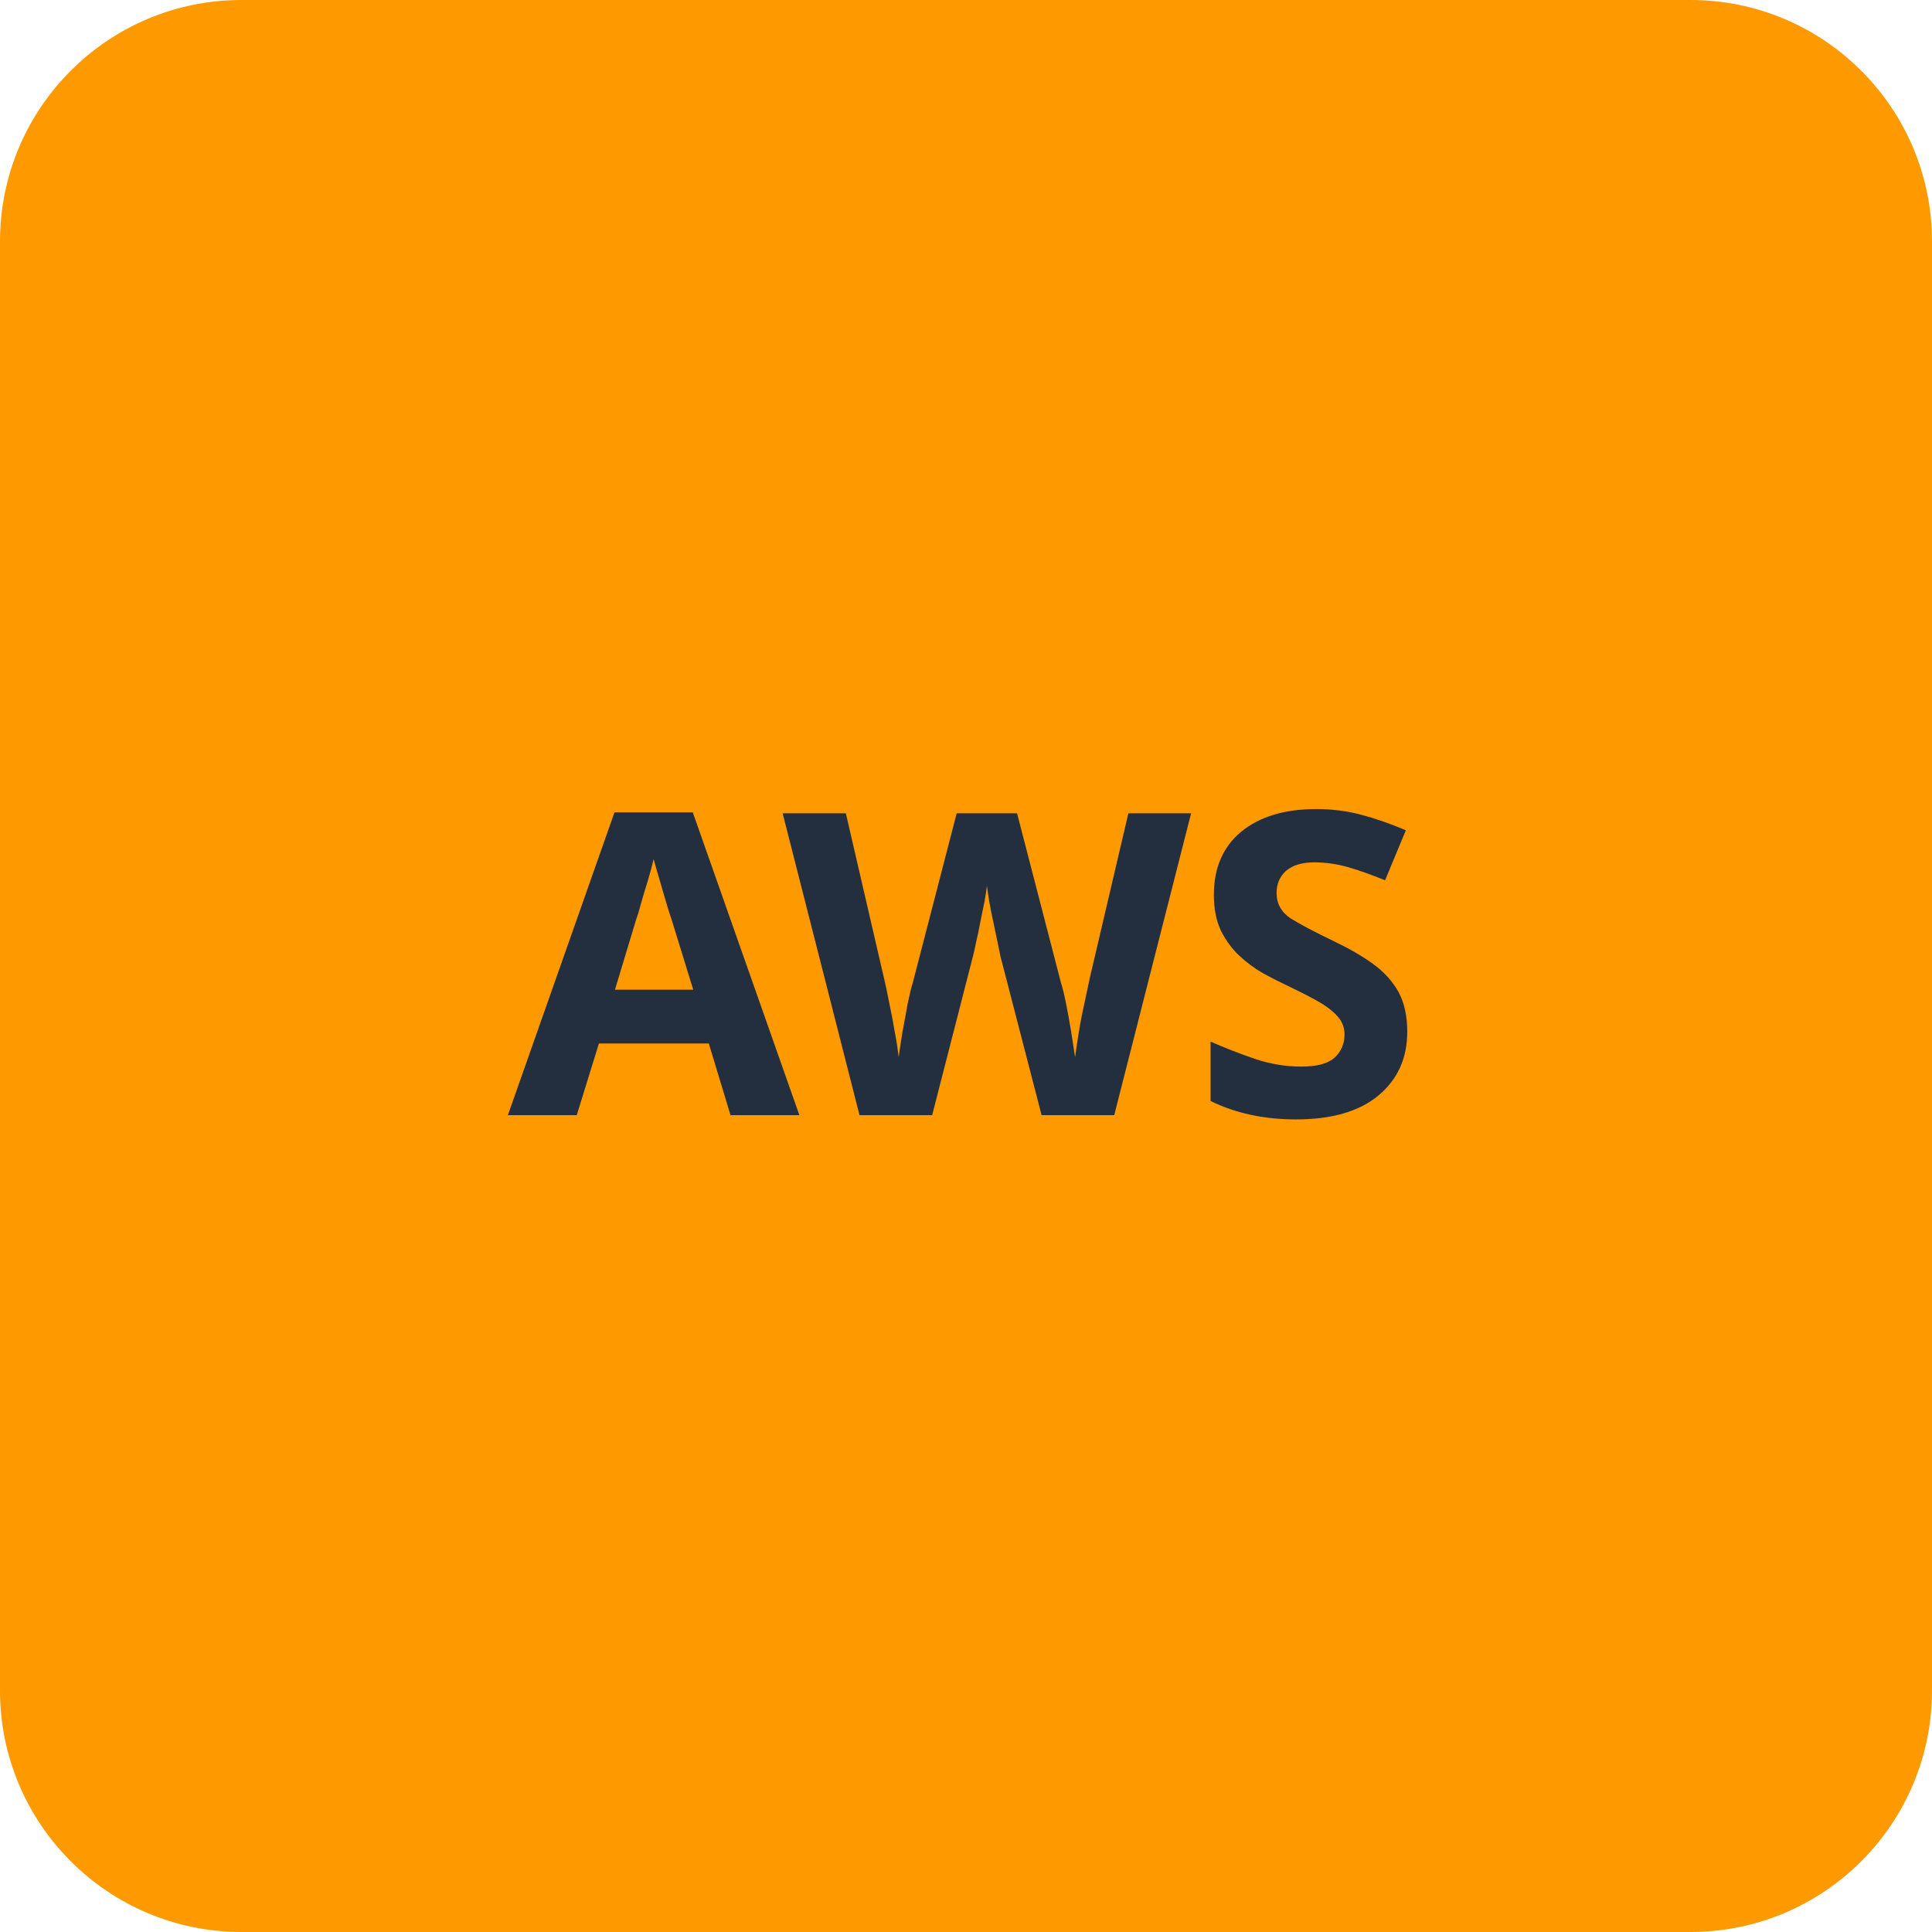
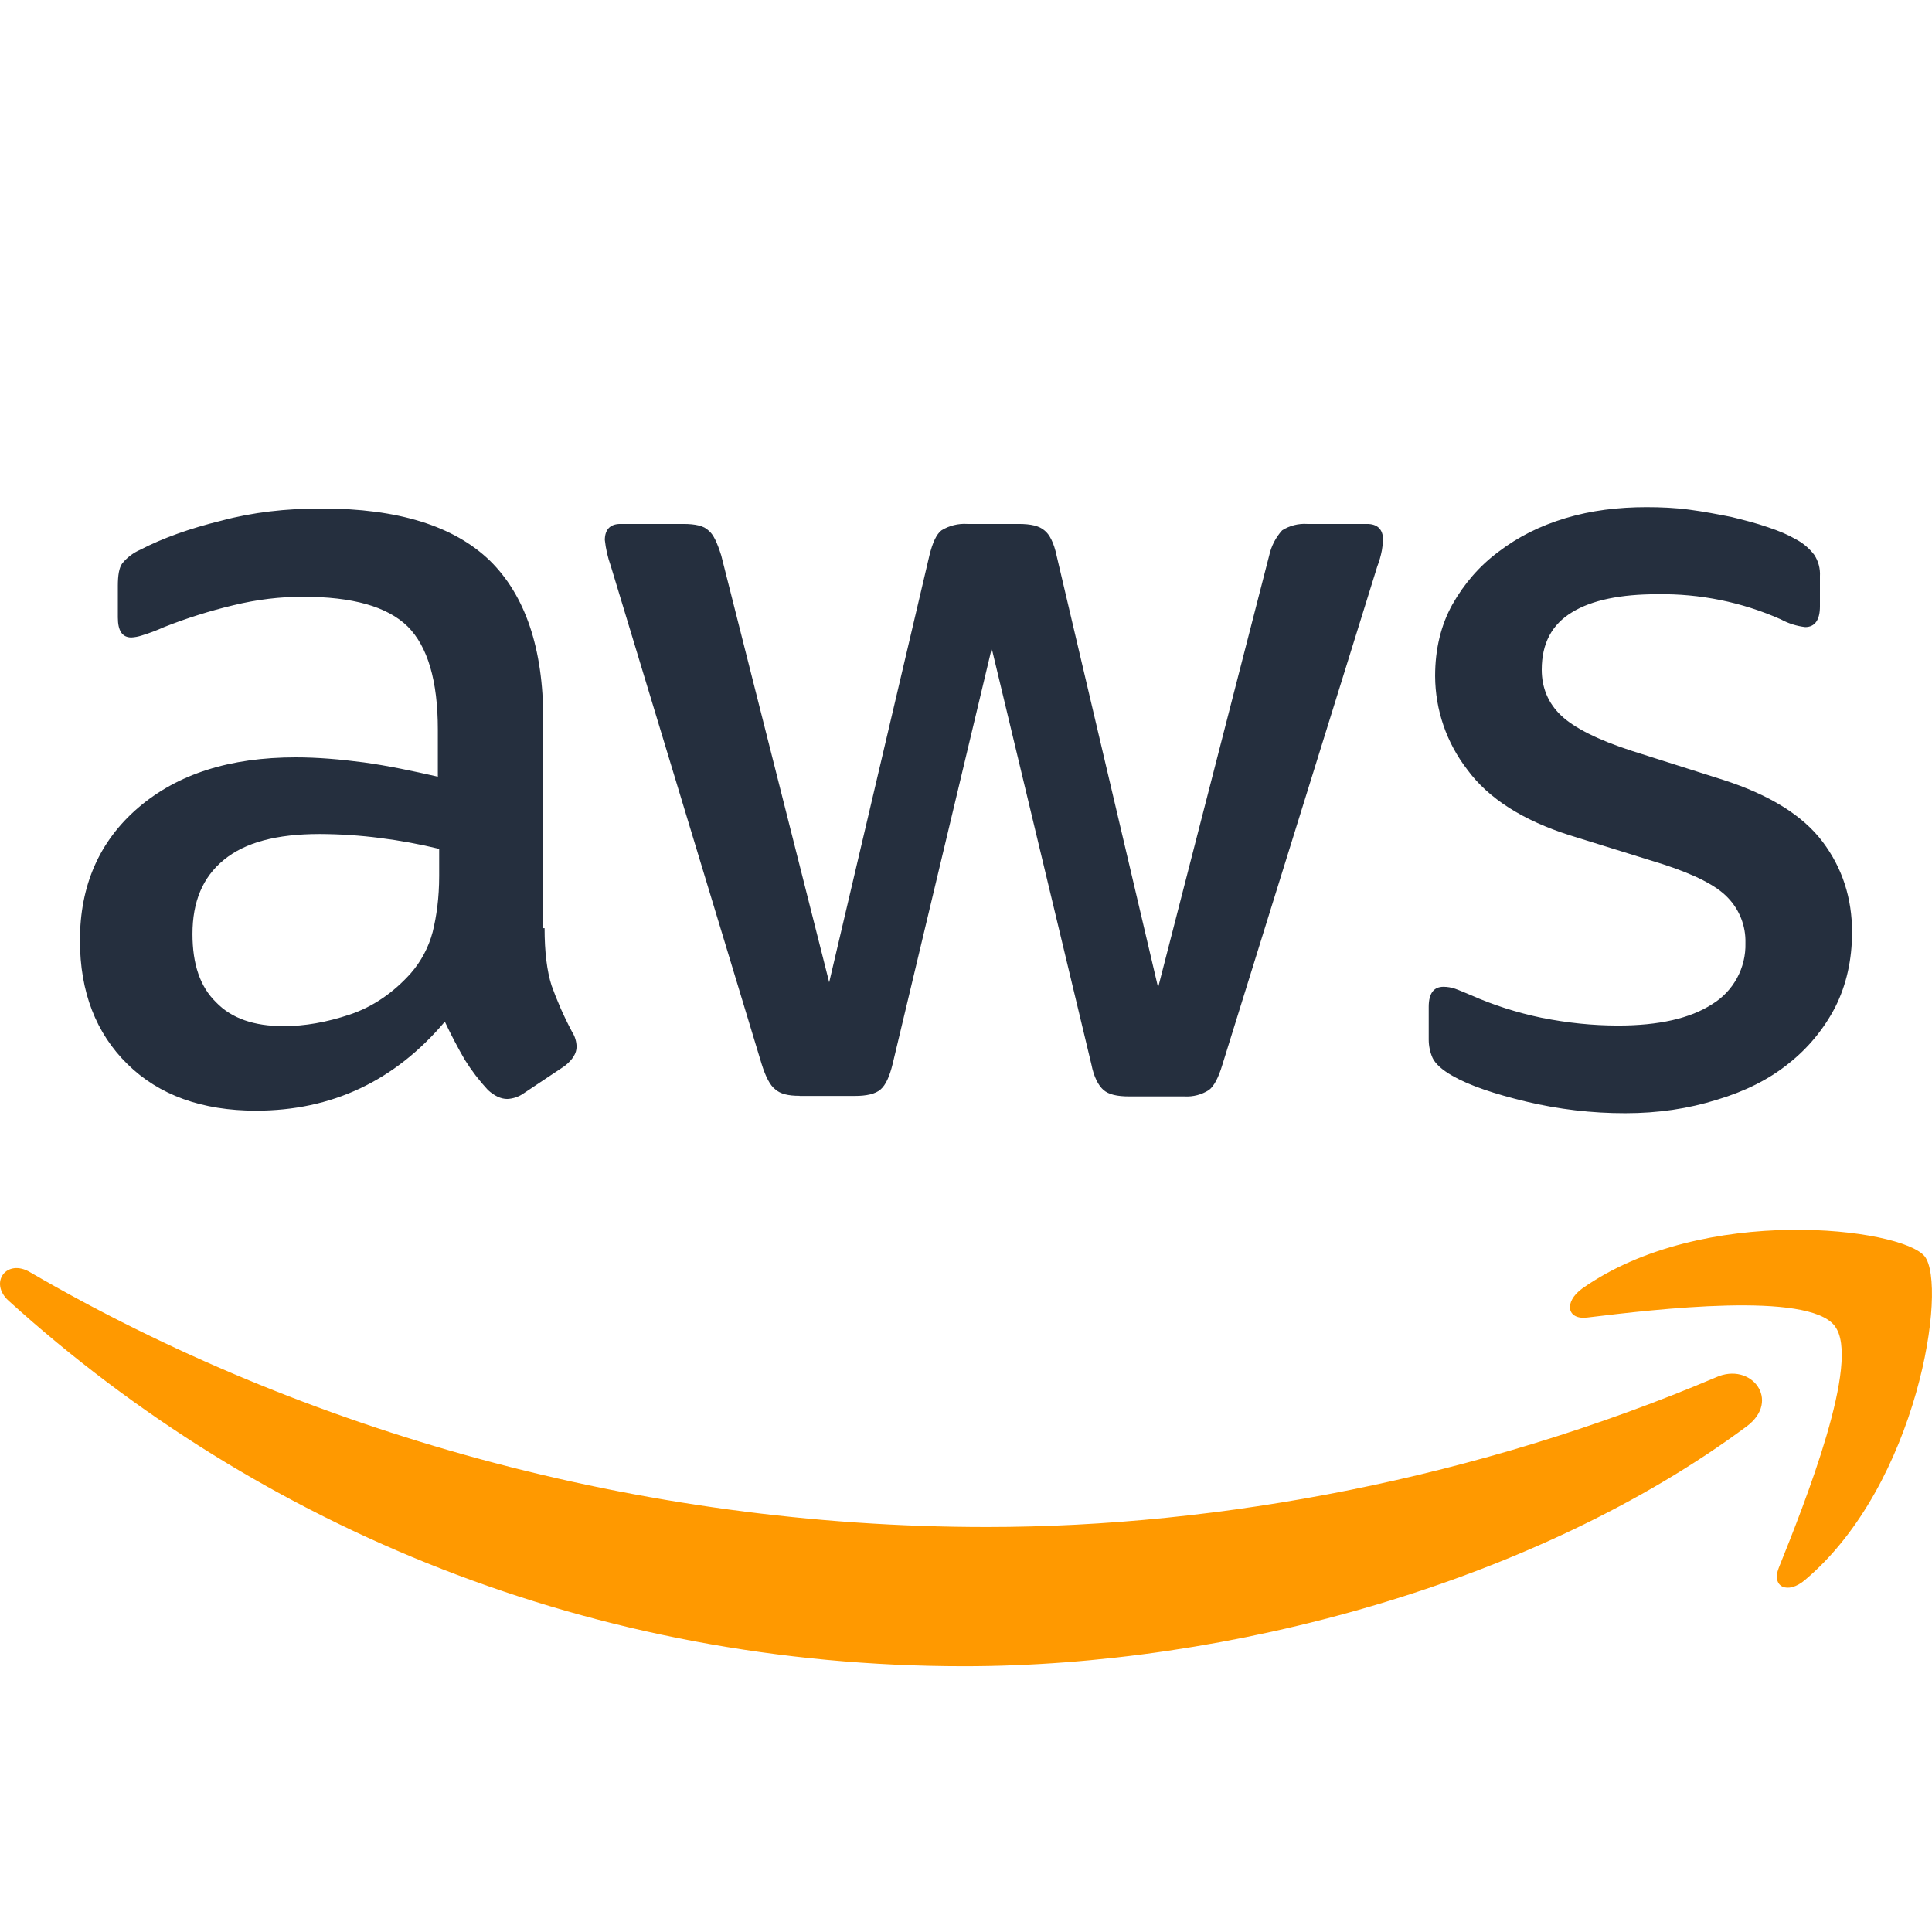
- <svg xmlns="http://www.w3.org/2000/svg" width="64" height="64" viewBox="0 0 64 64" fill="none">
-   <rect width="64" height="64" rx="8" fill="#FF9900" />
-   <text x="50%" y="50%" dominant-baseline="middle" text-anchor="middle" font-family="sans-serif" font-size="14" fill="#232F3E" font-weight="bold">AWS</text>
+ <svg xmlns="http://www.w3.org/2000/svg" width="800px" height="800px" viewBox="0 0 16 16" fill="none">
+   <path fill="#252F3E" d="M4.51 7.687c0 .197.02.357.058.475.042.117.096.245.17.384a.233.233 0 01.037.123c0 .053-.032.107-.1.16l-.336.224a.255.255 0 01-.138.048c-.054 0-.107-.026-.16-.074a1.652 1.652 0 01-.192-.251 4.137 4.137 0 01-.165-.315c-.415.491-.936.737-1.564.737-.447 0-.804-.129-1.064-.385-.261-.256-.394-.598-.394-1.025 0-.454.16-.822.484-1.1.325-.278.756-.416 1.304-.416.18 0 .367.016.564.042.197.027.4.07.612.118v-.39c0-.406-.085-.689-.25-.854-.17-.166-.458-.246-.868-.246-.186 0-.377.022-.574.07a4.23 4.23 0 00-.575.181 1.525 1.525 0 01-.186.07.326.326 0 01-.085.016c-.075 0-.112-.054-.112-.166v-.262c0-.085.01-.15.037-.186a.399.399 0 01.15-.113c.185-.096.409-.176.67-.24.26-.07.537-.101.83-.101.633 0 1.096.144 1.394.432.293.288.442.726.442 1.314v1.73h.01zm-2.161.811c.175 0 .356-.032.548-.096.191-.064.362-.182.505-.342a.848.848 0 00.181-.341c.032-.129.054-.283.054-.465V7.03a4.43 4.43 0 00-.49-.09 3.996 3.996 0 00-.5-.033c-.357 0-.618.07-.793.214-.176.144-.26.347-.26.614 0 .25.063.437.196.566.128.133.314.197.559.197zm4.273.577c-.096 0-.16-.016-.202-.054-.043-.032-.08-.106-.112-.208l-1.25-4.127a.938.938 0 01-.049-.214c0-.085.043-.133.128-.133h.522c.1 0 .17.016.207.053.043.032.075.107.107.208l.894 3.535.83-3.535c.026-.106.058-.176.1-.208a.365.365 0 01.214-.053h.425c.102 0 .17.016.213.053.043.032.08.107.101.208l.841 3.578.92-3.578a.458.458 0 01.107-.208.346.346 0 01.208-.053h.495c.085 0 .133.043.133.133 0 .027-.006.054-.01.086a.76.76 0 01-.038.133l-1.283 4.127c-.032.107-.069.177-.111.209a.34.34 0 01-.203.053h-.457c-.101 0-.17-.016-.213-.053-.043-.038-.08-.107-.101-.214L8.213 5.37l-.82 3.439c-.026.107-.058.176-.1.213-.043.038-.118.054-.213.054h-.458zm6.838.144a3.51 3.51 0 01-.82-.096c-.266-.064-.473-.134-.612-.214-.085-.048-.143-.101-.165-.15a.378.378 0 01-.031-.149v-.272c0-.112.042-.166.122-.166a.3.3 0 01.096.016c.032.011.08.032.133.054.18.08.378.144.585.187.213.042.42.064.633.064.336 0 .596-.059.777-.176a.575.575 0 00.277-.508.52.52 0 00-.144-.373c-.095-.102-.276-.193-.537-.278l-.772-.24c-.388-.123-.676-.305-.851-.545a1.275 1.275 0 01-.266-.774c0-.224.048-.422.143-.593.096-.17.224-.32.384-.438.16-.122.34-.213.553-.277.213-.064.436-.091.67-.091.118 0 .24.005.357.021.122.016.234.038.346.06.106.026.208.052.303.085.096.032.17.064.224.096a.46.46 0 01.16.133.289.289 0 01.047.176v.251c0 .112-.042.171-.122.171a.552.552 0 01-.202-.064 2.427 2.427 0 00-1.022-.208c-.303 0-.543.048-.708.15-.165.1-.25.256-.25.475 0 .149.053.277.16.379.106.101.303.202.585.293l.756.24c.383.123.66.294.825.513.165.219.244.47.244.748 0 .23-.047.437-.138.619a1.436 1.436 0 01-.388.47c-.165.133-.362.23-.591.299-.24.075-.49.112-.761.112z" />
+   <g fill="#F90" fill-rule="evenodd" clip-rule="evenodd">
+     <path d="M14.465 11.813c-1.75 1.297-4.294 1.986-6.481 1.986-3.065 0-5.827-1.137-7.913-3.027-.165-.15-.016-.353.18-.235 2.257 1.313 5.04 2.109 7.92 2.109 1.941 0 4.075-.406 6.039-1.239.293-.133.543.192.255.406z" />
+     <path d="M15.194 10.98c-.223-.287-1.479-.138-2.048-.069-.17.022-.197-.128-.043-.24 1-.705 2.645-.502 2.836-.267.192.24-.053 1.89-.99 2.68-.143.123-.281.06-.218-.1.213-.53.687-1.72.463-2.003z" />
+   </g>
</svg>
